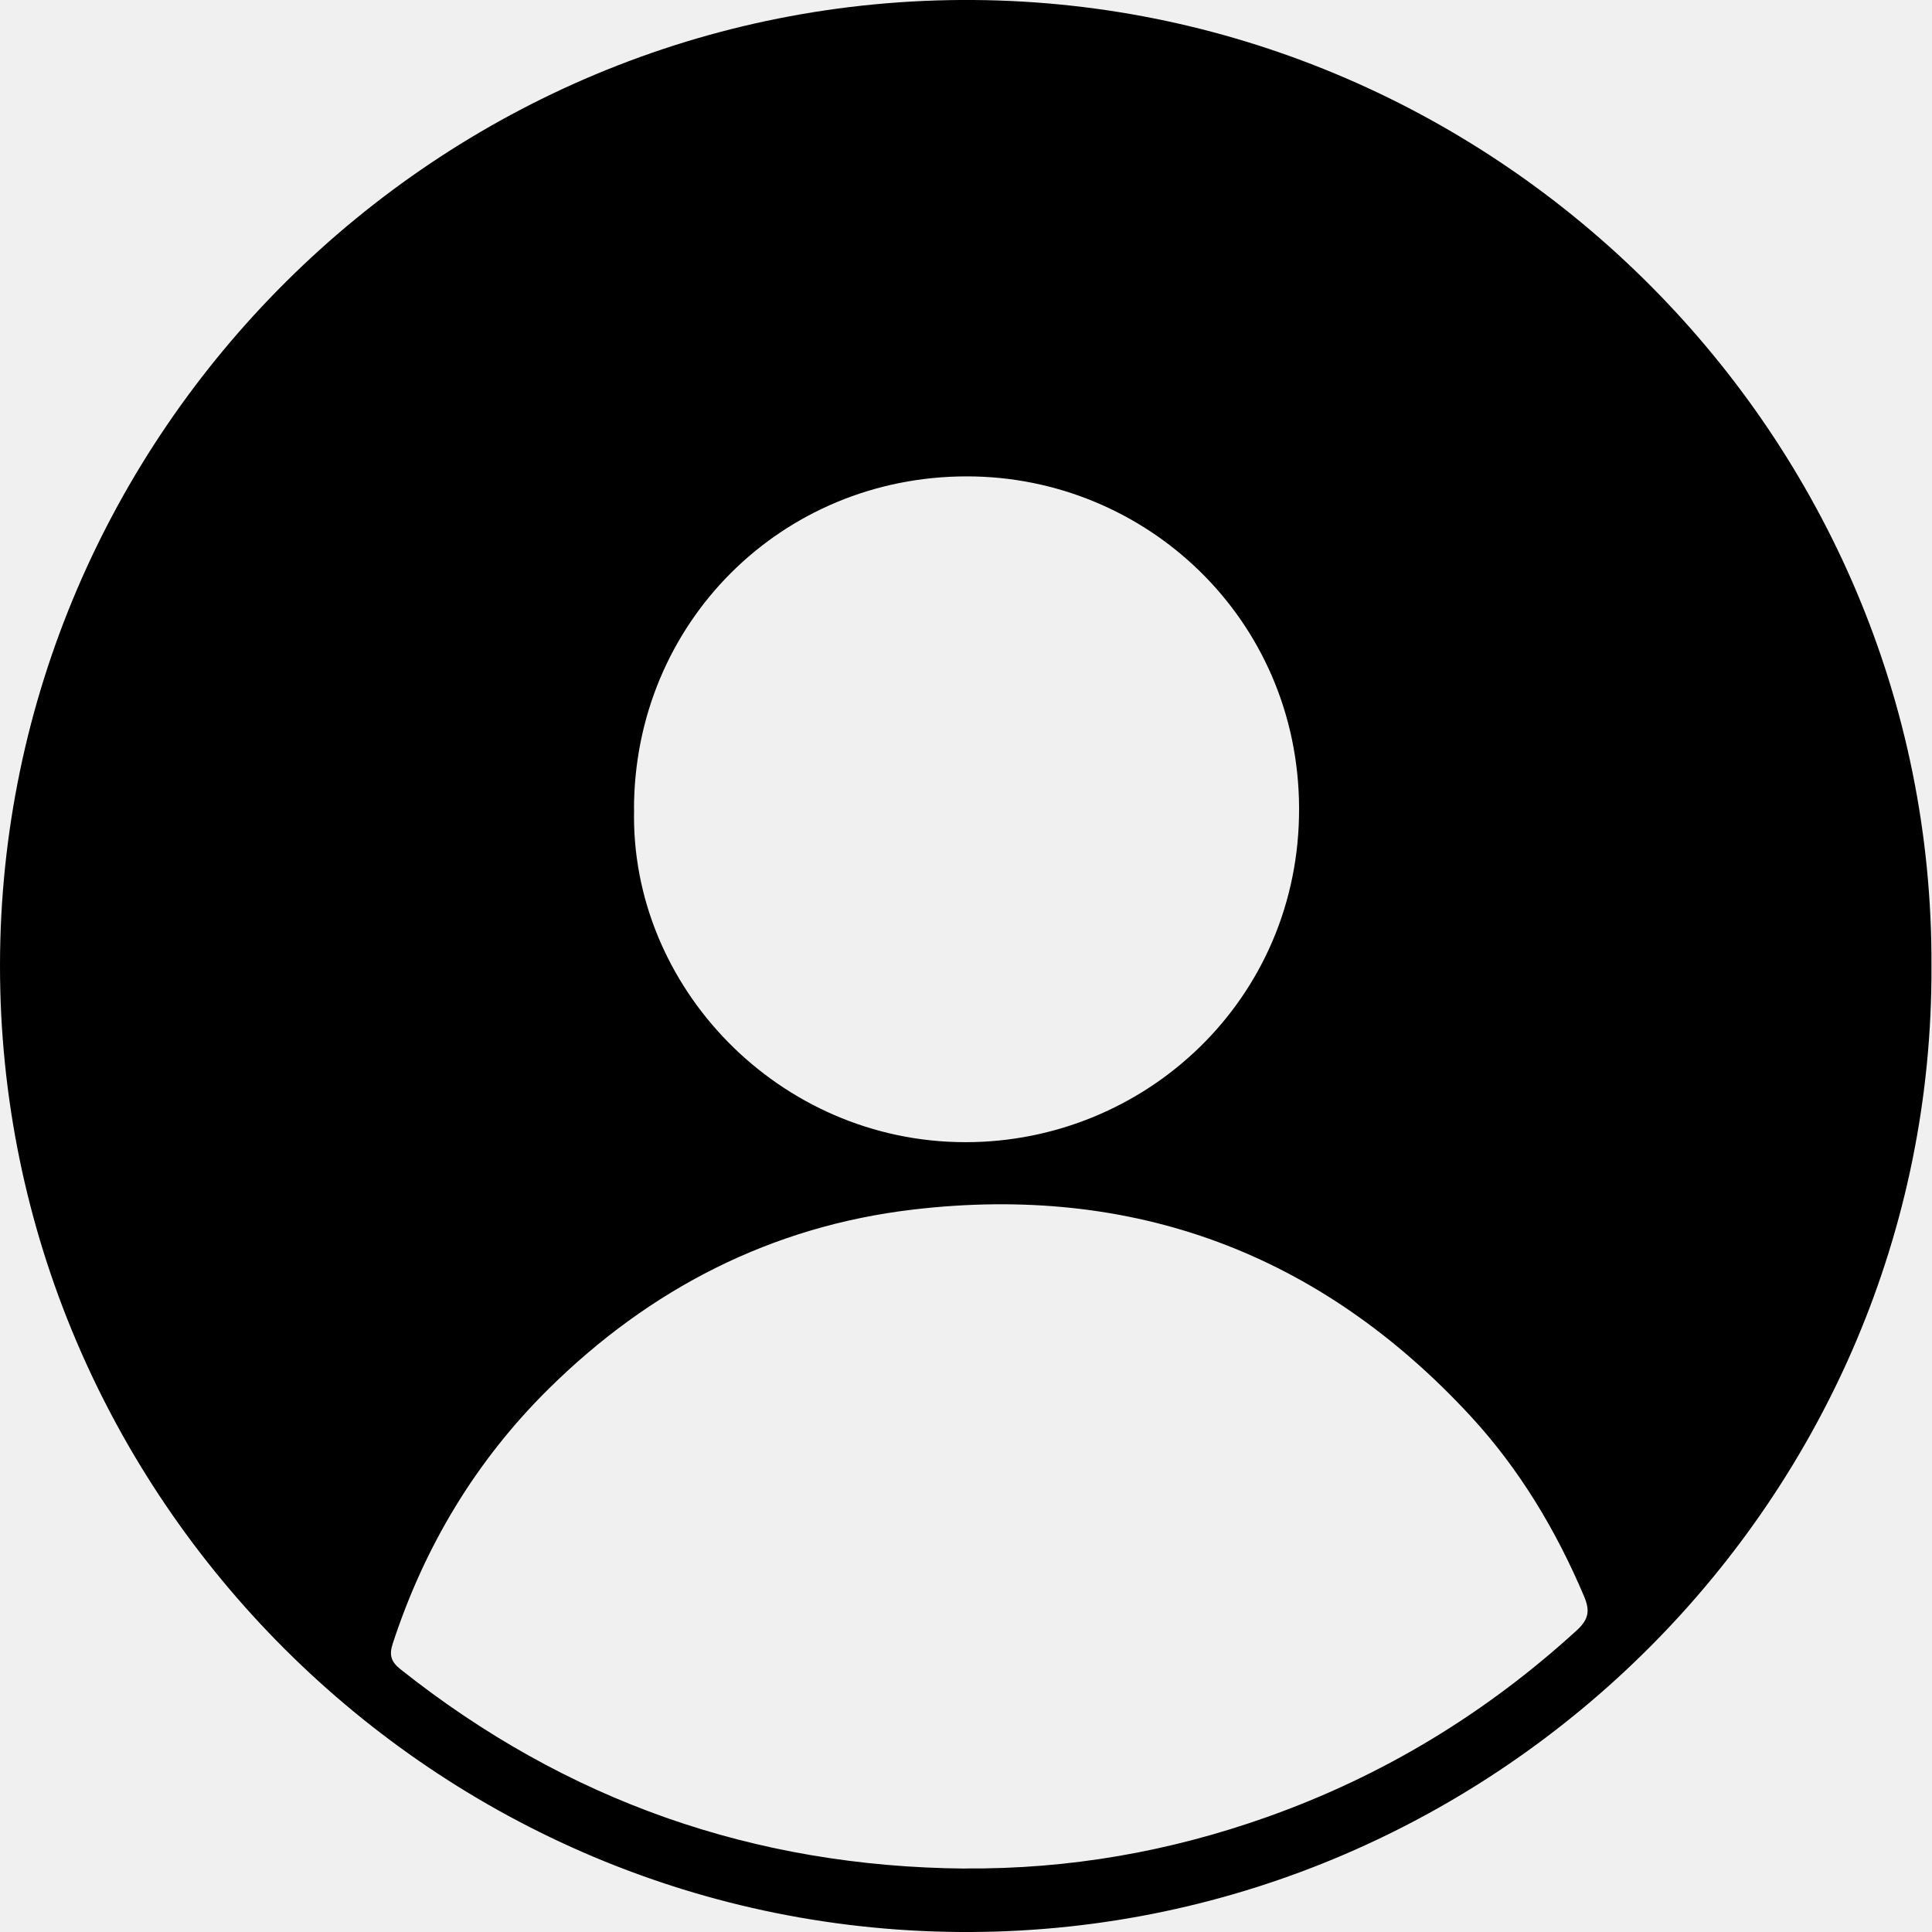
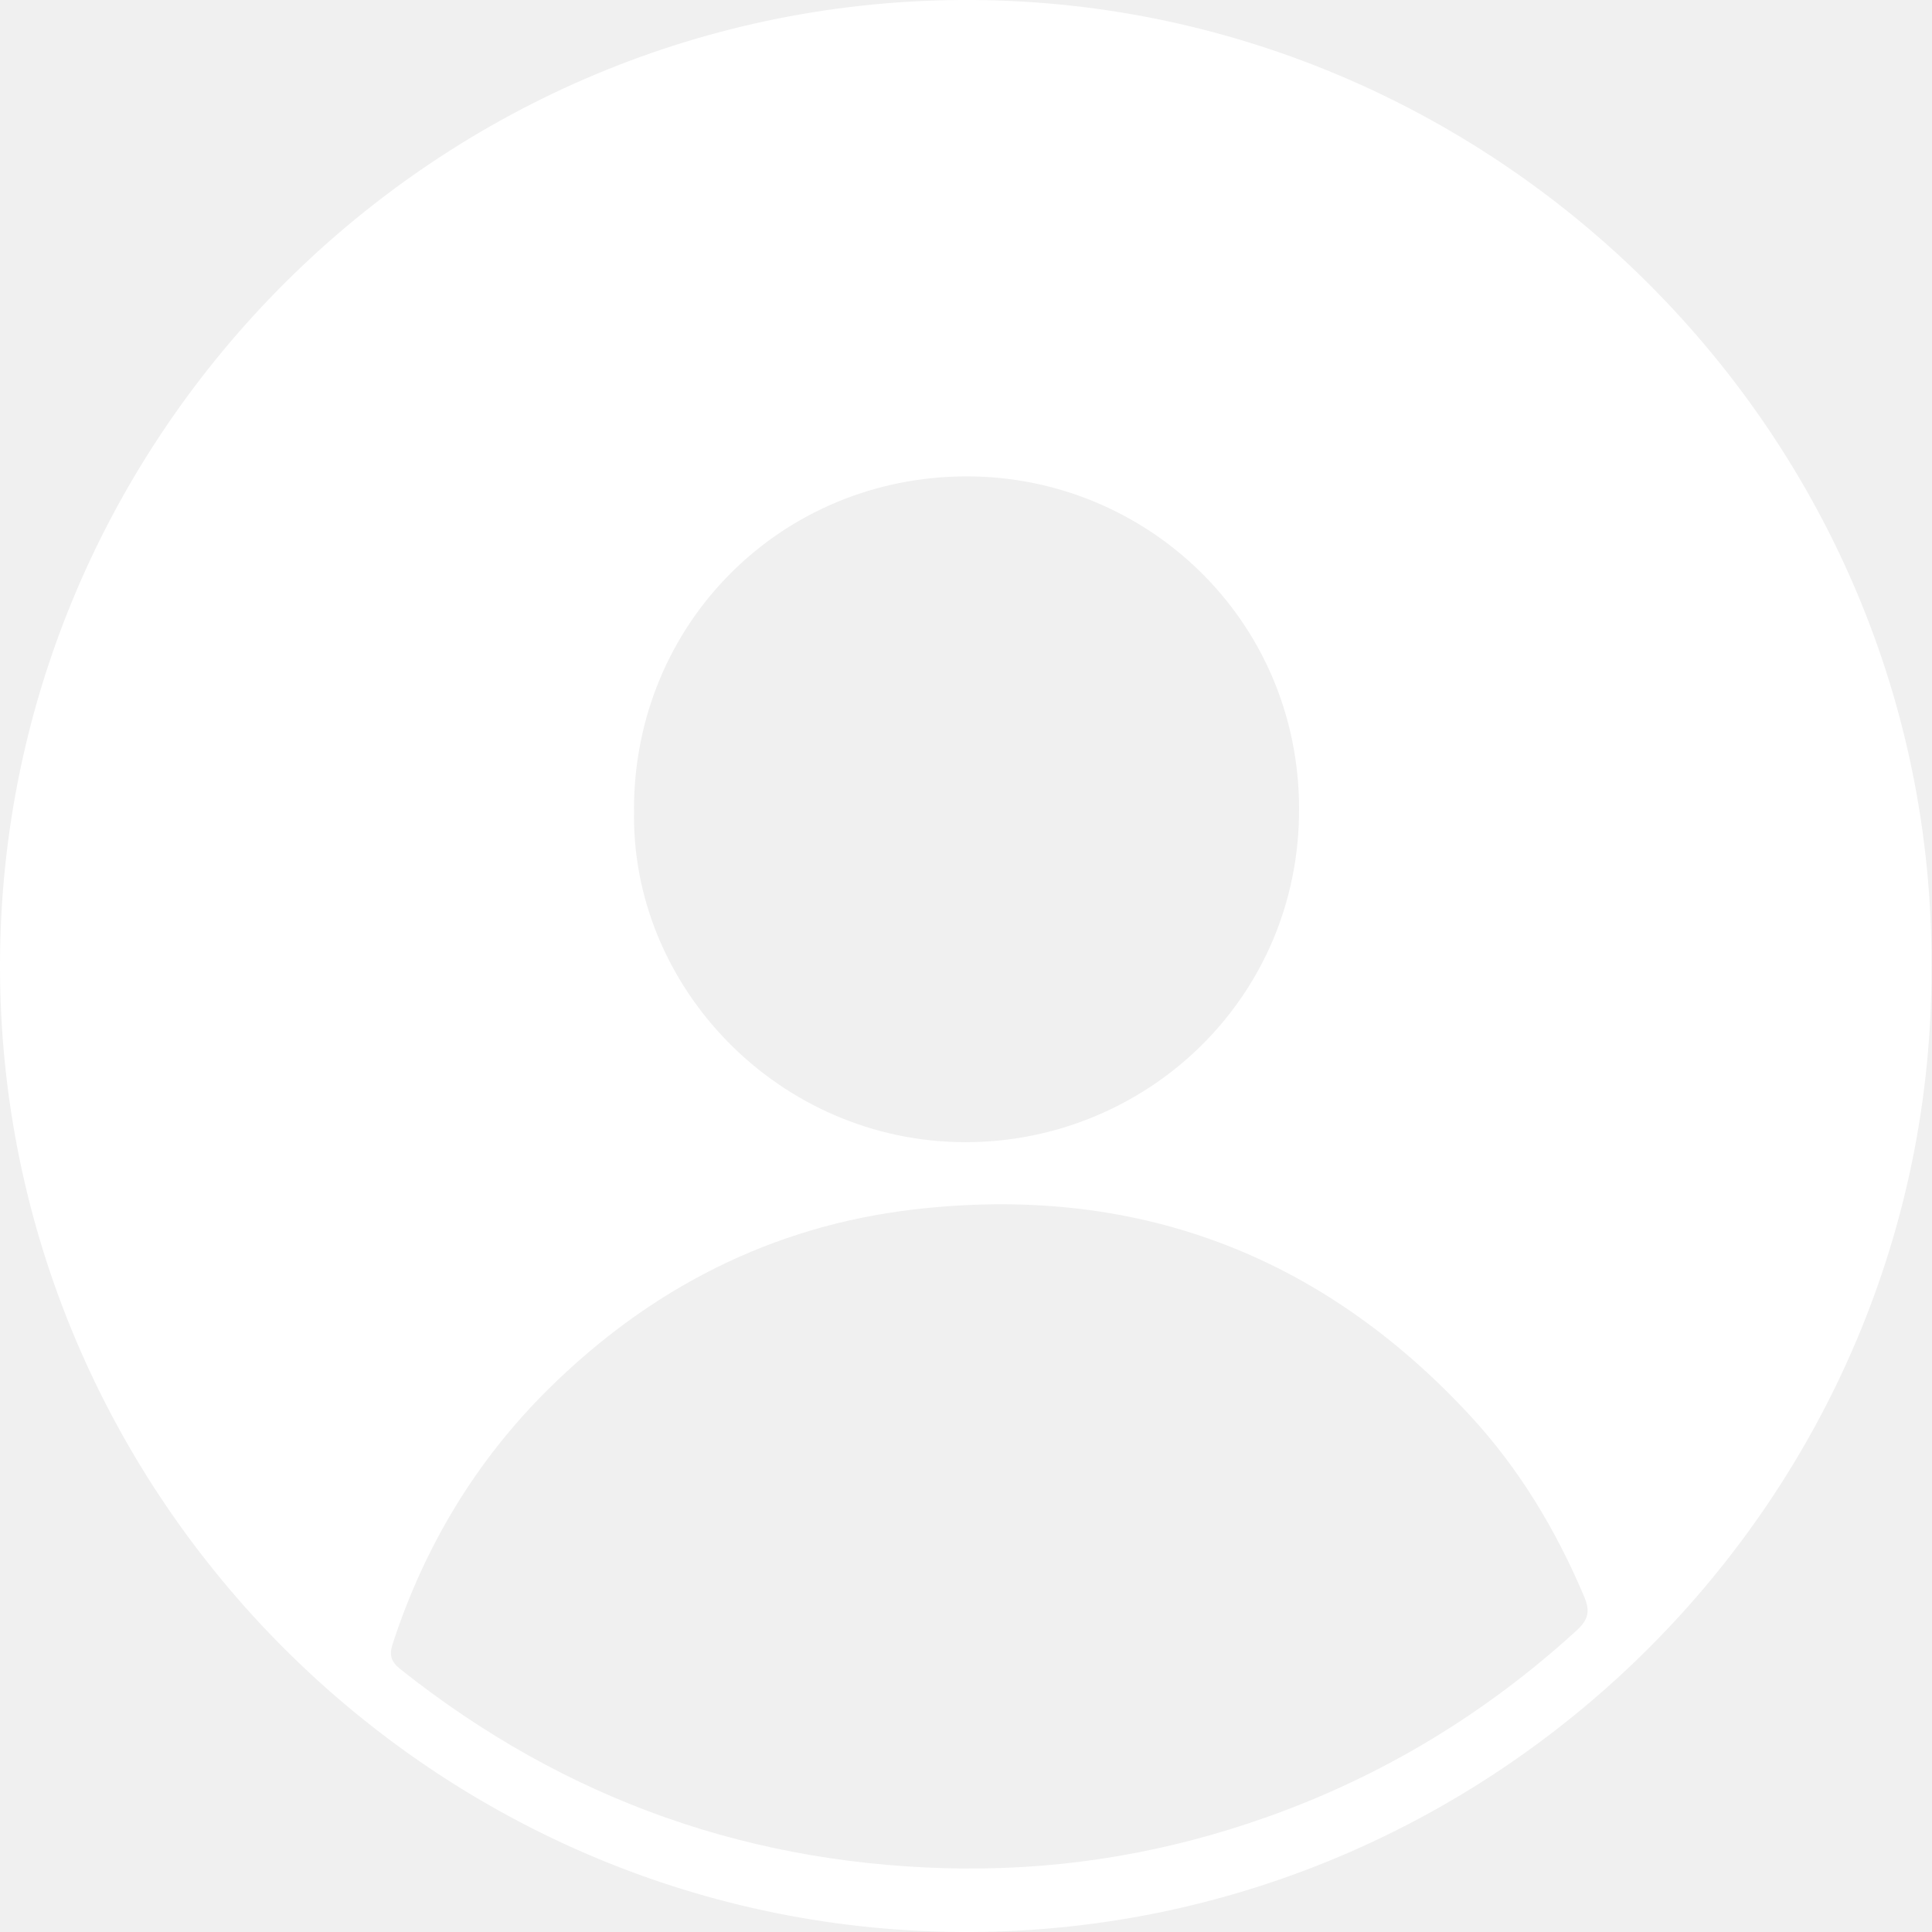
<svg xmlns="http://www.w3.org/2000/svg" id="uuid-3af0e431-479f-4c96-bac8-075fa7c664ab" viewBox="0 0 214.93 214.99">
  <g id="uuid-9cab7204-692c-489b-aa09-73094c3b2dd8">
-     <path d="m214.93,107.48c.27,58.97-48.13,107.24-106.87,107.51C48.45,215.26-.04,166.55,0,107.43.04,48.26,48.68-.43,108.36,0c58.53.43,106.82,48.58,106.57,107.48Zm-107.55,100.44c11.54.09,22.72-1.86,33.57-5.71,12.9-4.57,24.37-11.53,34.49-20.77,1.39-1.27,1.5-2.23.82-3.83-3.12-7.36-7.19-14.14-12.6-20.01-16.77-18.16-37.56-25.89-62.07-23-15.76,1.86-29.27,8.81-40.54,19.95-8.09,8-13.81,17.52-17.35,28.36-.41,1.25-.19,2,.85,2.83,18.4,14.63,39.34,21.99,62.82,22.19Zm-36.82-117.87c-.46,19.76,16.12,37.04,36.87,37.05,20,.01,37.23-15.89,37.13-37.22-.09-21.05-17.1-36.88-36.98-36.87-20.67.01-37.02,16.36-37.03,37.05Z" />
+     <path d="m214.93,107.48c.27,58.97-48.13,107.24-106.87,107.51C48.45,215.26-.04,166.55,0,107.43.04,48.26,48.68-.43,108.36,0c58.53.43,106.82,48.58,106.57,107.48Zm-107.55,100.44c11.54.09,22.72-1.86,33.57-5.71,12.9-4.57,24.37-11.53,34.49-20.77,1.39-1.27,1.5-2.23.82-3.83-3.12-7.36-7.19-14.14-12.6-20.01-16.77-18.16-37.56-25.89-62.07-23-15.76,1.86-29.27,8.81-40.54,19.95-8.09,8-13.81,17.52-17.35,28.36-.41,1.25-.19,2,.85,2.83,18.4,14.63,39.34,21.99,62.82,22.19Zm-36.82-117.87c-.46,19.76,16.12,37.04,36.87,37.05,20,.01,37.23-15.89,37.13-37.22-.09-21.05-17.1-36.88-36.98-36.87-20.67.01-37.02,16.36-37.03,37.05Z" fill="#fff" />
  </g>
</svg>
